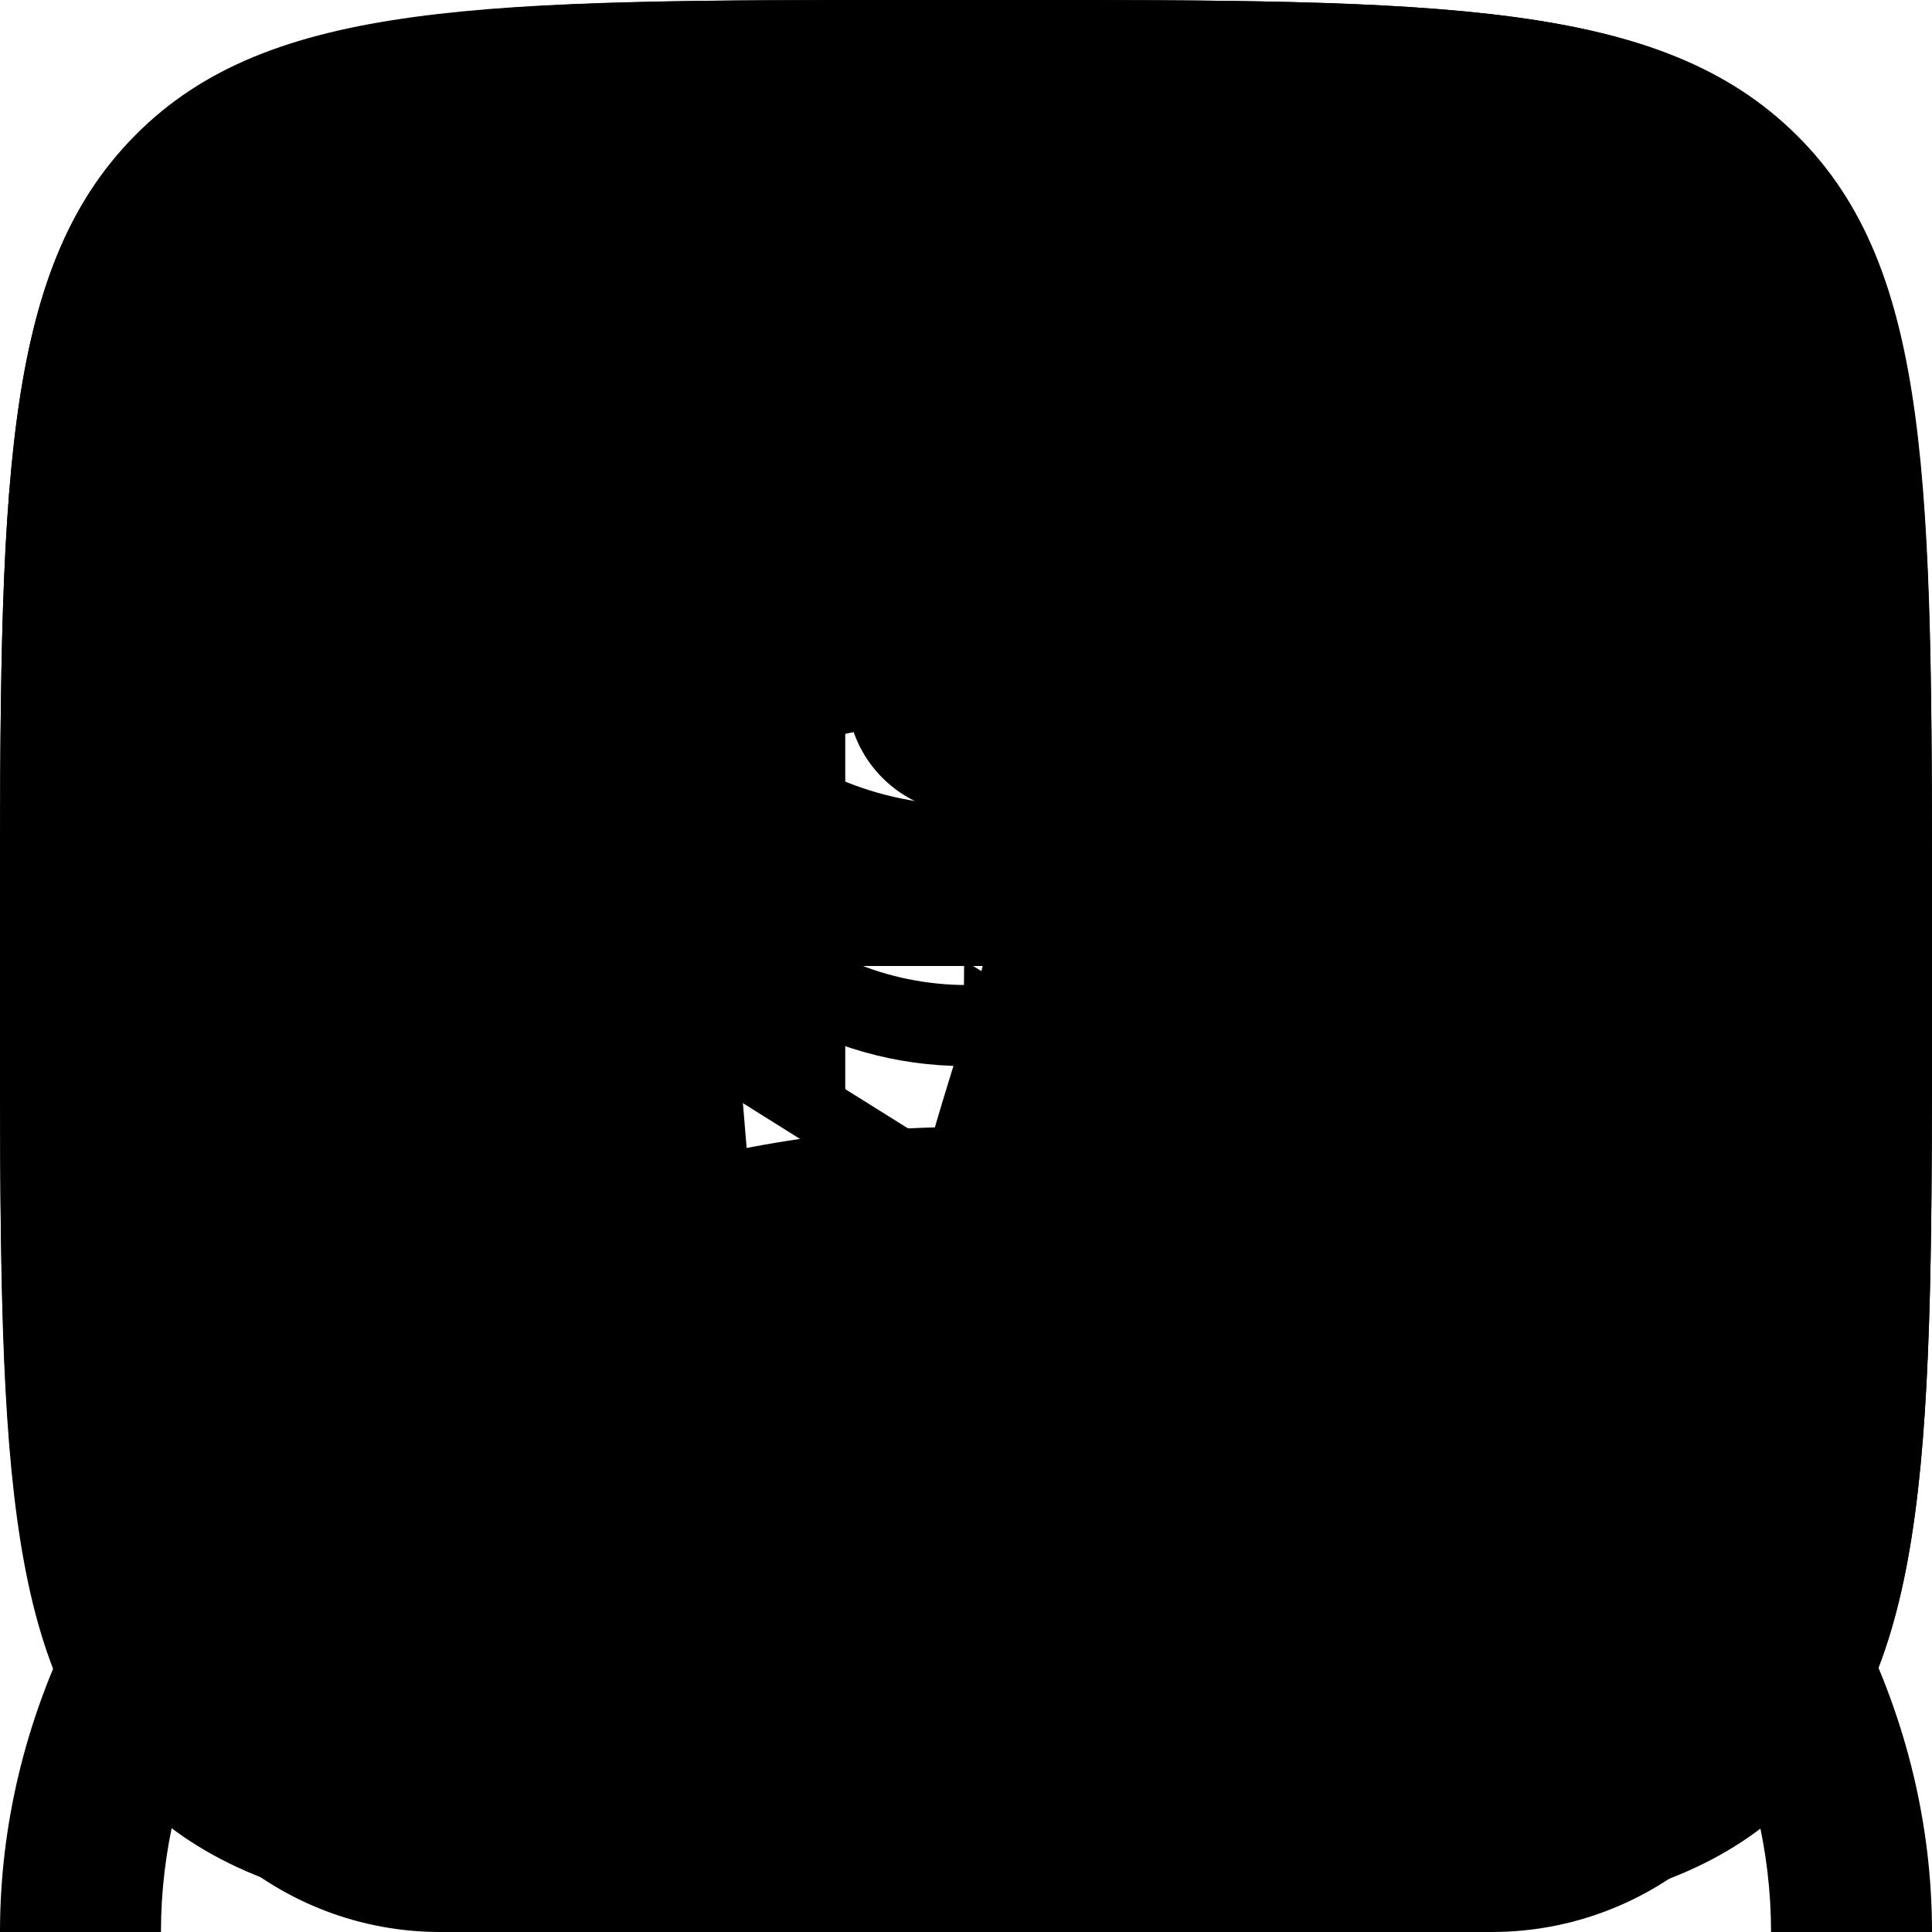
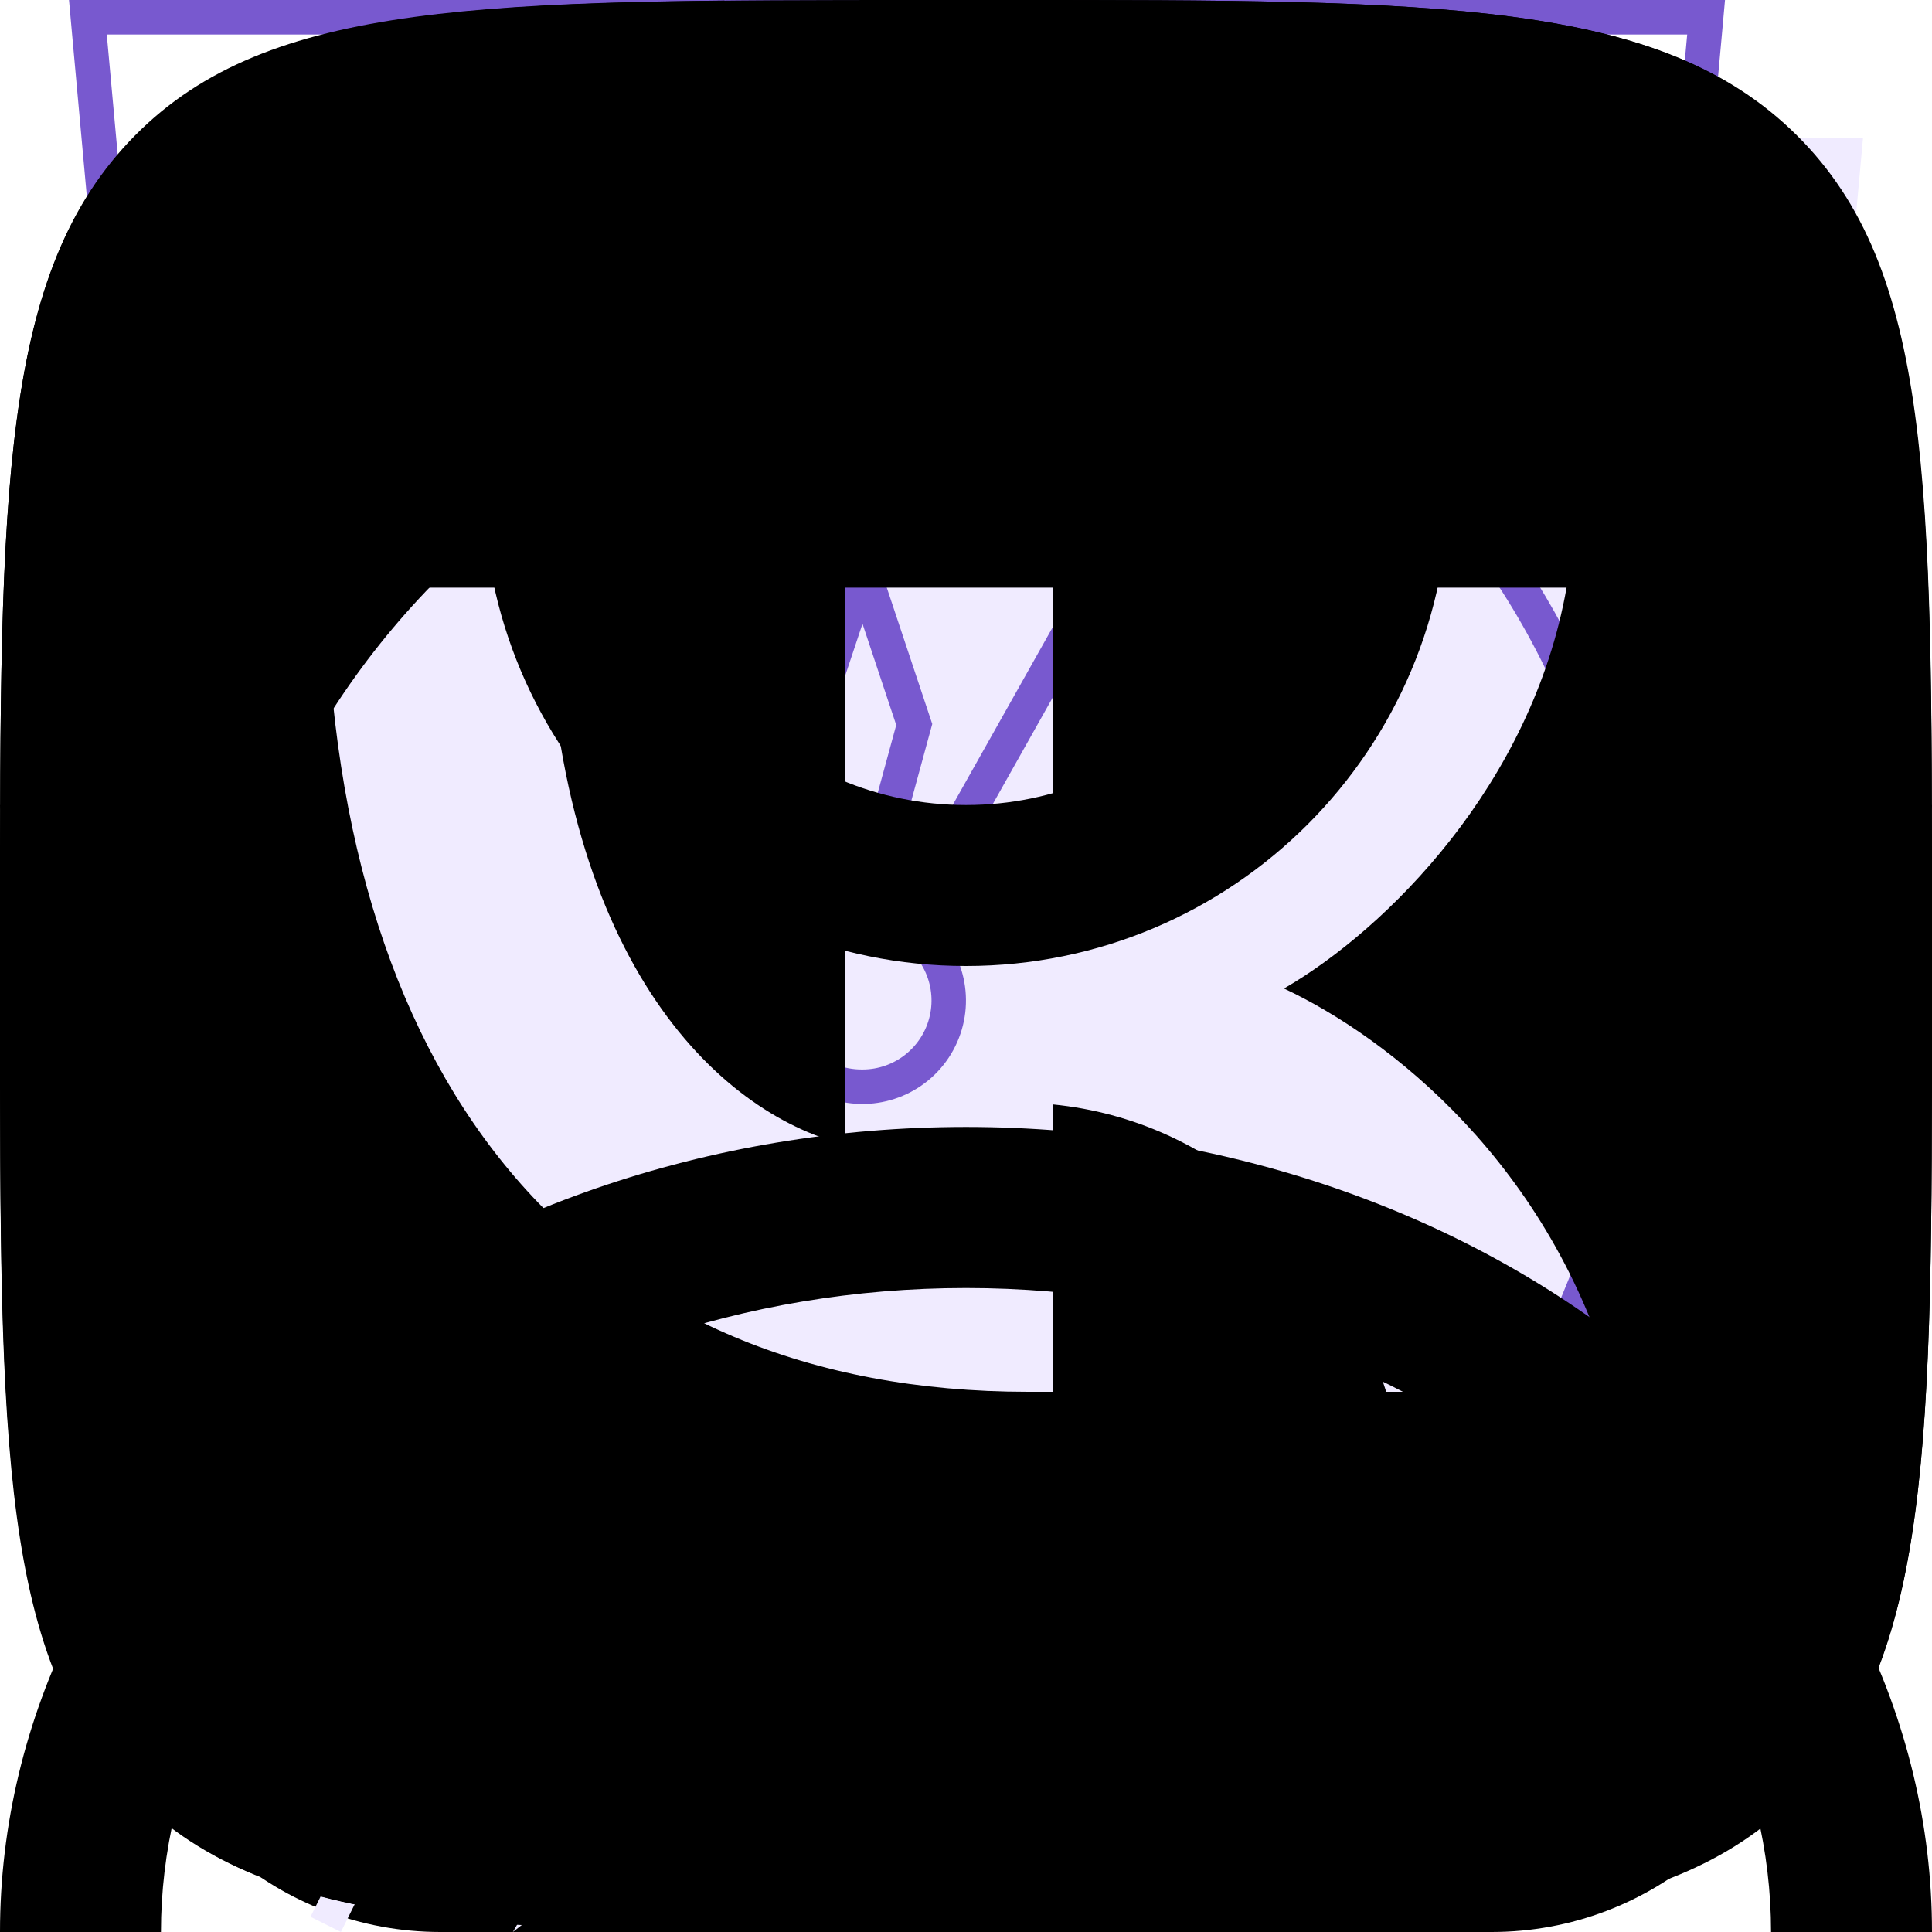
<svg xmlns="http://www.w3.org/2000/svg">
  <style>:root svg:not(:target){display:none}</style>
  <svg id="Academy-link" viewBox="0 0 12 16">
    <path d="M11.215 5.754 5.972 2.5v-.001H5.97L.785 5.75V1.407L6 .83l5.215.576v4.347Zm-.004.576L9.126 7.623 5.985 5.656l-.006.573 2.685 1.68-.463.288-2.216-1.388-.006.572 1.75 1.095-.413.291-.01.007-1.321-.82-.006.572.867.538-.883.558L.796 6.39l5.175-3.275 5.24 3.216Zm.004 5.441L6 15.038.785 11.771V7.025l5.193 3.255.008.59-3.562-2.233-.005.573 3.576 2.263.01.605-3.576-2.24-.005.573L6 12.675l3.606-2.272V7.957l1.61-1.011v4.825ZM6 0 0 .662v11.58L6 16l6-3.759V.662L6 0Z" />
  </svg>
  <svg id="cart" viewBox="0 0 16 16">
    <path fill-rule="evenodd" clip-rule="evenodd" d="m5.66 3.875.234 2.792h4.213l.232-2.792a2.347 2.347 0 1 0-4.678 0Zm5.784 2.792.224-2.68a3.68 3.68 0 1 0-7.336 0l.224 2.68H0L.19 8l.816 5.71A2.667 2.667 0 0 0 3.646 16h8.708a2.667 2.667 0 0 0 2.64-2.29L15.81 8 16 6.667h-4.556ZM11.334 8h-.054l-.222 2.667h3.024L14.462 8h-3.129ZM9.941 8H6.058l.222 2.667h3.44L9.942 8ZM4.72 8H1.537l.381 2.667h3.024L4.72 8Zm1.893 6.667L6.391 12H9.61l-.222 2.667H6.613ZM10.947 12l-.222 2.667h1.629c.663 0 1.226-.488 1.32-1.145L13.89 12h-2.944Zm-5.894 0 .222 2.667H3.646a1.333 1.333 0 0 1-1.32-1.145L2.11 12h2.944Z" />
  </svg>
+   <svg viewBox="0 0 52 56" fill="none" id="eco">
+     <path fill-rule="evenodd" clip-rule="evenodd" d="M41.707 22.122C42.477 15.557 43.204 9.35 49 4c-26.493 0-34.153 8.128-38 14-8.542 13.037-.915 25.67.71 28.086a808.638 808.638 0 0 0-2.741 5.51A848.331 848.331 0 0 1 7 55.56l.881.44c.635-1.268 1.298-2.608 1.984-3.996a825.817 825.817 0 0 1 2.647-5.322c2.595.867 14.453 4.183 21.988-4.682 5.657-6.655 6.452-13.438 7.207-19.878Z" fill="#F0EBFF" />
+     <path fill-rule="evenodd" clip-rule="evenodd" d="M8.232 41.055C12.19 33.258 16.686 25.095 21.267 20l.733.656c-4.569 5.082-9.07 13.297-13.032 21.123A26.195 26.195 0 0 0 16.09 43c4.384.12 9.663-.96 13.648-5.648 5.46-6.423 6.225-12.946 6.983-19.406l.015-.129c.681-5.81 1.384-11.634 5.875-16.794-11.79.23-19.481 2.162-24.667 4.675-5.5 2.665-8.252 6.018-10.108 8.85-4.553 6.95-4.318 13.762-2.933 18.878a28.925 28.925 0 0 0 2.483 6.182c.32.59.612 1.076.846 1.447Zm-.521 1.031C6.085 39.67-1.542 27.037 7 14 10.776 8.236 18.226.3 43.552.008 44.03.003 44.511 0 45 0c-.36.331-.699.666-1.02 1.004-4.866 5.116-5.551 10.96-6.273 17.118-.755 6.44-1.55 13.223-7.207 19.878-7.535 8.865-19.393 5.549-21.988 4.682-.915 1.817-1.799 3.606-2.647 5.322C5.179 49.392 4.516 50.732 3.88 52L3 51.56c.63-1.258 1.288-2.587 1.969-3.964a808.174 808.174 0 0 1 2.742-5.51Z" fill="#7859CF" />
+   </svg>
+   <svg viewBox="0 0 52 56" fill="none" id="energy">
+     <path fill-rule="evenodd" clip-rule="evenodd" d="M24.973 35.2 43.135 4 9 30.675 24.973 35.2Zm6.054-10.4L12.866 56 47 29.325 31.027 24.8Z" fill="#F0EBFF" />
+     <path fill-rule="evenodd" clip-rule="evenodd" d="M39.135 0 5 26.675 20.973 31.2 8.866 52 43 25.325 27.027 20.8 39.135 0Zm1.697 25.75-15.318-4.34L35.657 3.988 7.168 26.25l15.318 4.34-10.143 17.423L40.833 25.75Z" fill="#7859CF" />
+   </svg>
+   <svg viewBox="0 0 52 56" fill="none" id="fit">
+     <path d="M4 4h48l-4 44-20 8-20-8L4 4Z" fill="#F0EBFF" />
+     <path fill-rule="evenodd" clip-rule="evenodd" d="M1.004 0H0l.09 1L4 44l20 8 20-8 3.91-43L48 0H1.004Zm.091 1 .364 4H46.54l.364-4H1.095Zm40.812 5H6.093l.101 1.132-.498.045-.498.044L5.089 6H1.55L4.94 43.3 24 50.922l19.06-7.624L46.45 6h-3.54l-.108 1.221-.498-.044-.498-.045.1-1.132ZM6.092 11.62l-.498.044.396 4.442.498-.045.498-.044-.396-4.442-.498.044Zm.791 8.884-.498.044.396 4.442.498-.044.498-.044-.396-4.443-.498.045Zm.792 8.884-.498.045.396 4.442.498-.044.498-.045-.396-4.442-.498.044Zm.792 8.885-.498.044.198 2.221 1.979.808.189-.463.189-.463-1.415-.577-.144-1.614-.498.044Zm5.826 4.226-.189.462 3.959 1.616.188-.463.19-.463-3.959-1.615-.189.463Zm7.917 3.23-.19.463L24 47l1.98-.808-.19-.463-.189-.463L24 45.92l-1.601-.654-.19.463Zm7.539-1.615.189.463 3.958-1.615-.19-.463-.188-.463-3.958 1.615.189.463Zm7.916-3.23.19.462 1.978-.807.198-2.222-.498-.044-.498-.044-.144 1.614-1.415.577.19.463Zm2.264-7.053.498.044.396-4.442-.498-.045-.498-.044-.396 4.442.498.045Zm.792-8.885.498.044.396-4.442-.498-.044-.498-.045-.396 4.443.498.044Zm.791-8.885.498.045.396-4.443-.498-.044-.498-.044-.396 4.442.498.044Z" fill="#7859CF" />
+   </svg>
  <svg id="OK" viewBox="0 0 20 20">
    <path fill-rule="evenodd" clip-rule="evenodd" d="M1.4 1.4C0 2.812 0 5.074 0 9.6v.914c0 4.456 0 6.698 1.4 8.086C2.812 20 5.074 20 9.6 20h.913c4.457 0 6.699 0 8.087-1.4 1.4-1.412 1.4-3.674 1.4-8.2v-.913c0-4.457 0-6.699-1.4-8.087C17.188 0 14.926 0 10.4 0h-.914C5.03 0 2.788 0 1.4 1.4Zm8.62 8.797a3.034 3.034 0 0 0 3.028-3.028 3.038 3.038 0 0 0-6.075 0 3.038 3.038 0 0 0 3.046 3.028Zm0-4.28c.688 0 1.25.563 1.25 1.252 0 .689-.562 1.251-1.25 1.251-.69 0-1.252-.562-1.252-1.251-.018-.69.544-1.251 1.251-1.251Zm1.214 6.764a5.729 5.729 0 0 0 1.76-.725.883.883 0 0 0 .271-1.233.883.883 0 0 0-1.233-.272 3.85 3.85 0 0 1-4.08 0 .903.903 0 0 0-1.233.272.904.904 0 0 0 .308 1.215c.544.345 1.143.58 1.76.725L7.1 14.35a.886.886 0 0 0 0 1.251.861.861 0 0 0 .635.254.94.94 0 0 0 .634-.254l1.668-1.668 1.669 1.668a.887.887 0 0 0 1.251 0 .887.887 0 0 0 0-1.251l-1.723-1.668Z" />
  </svg>
  <svg id="Pinterest" viewBox="0 0 22 22">
    <path d="M11 0C4.925 0 0 4.925 0 11c0 4.66 2.9 8.644 6.991 10.247-.096-.87-.183-2.21.038-3.16.2-.858 1.29-5.467 1.29-5.467s-.329-.659-.329-1.633c0-1.53.887-2.671 1.99-2.671.94 0 1.392.704 1.392 1.549 0 .944-.6 2.355-.91 3.662-.26 1.095.549 1.988 1.628 1.988 1.955 0 3.458-2.061 3.458-5.037 0-2.634-1.892-4.475-4.595-4.475-3.13 0-4.966 2.347-4.966 4.774 0 .945.364 1.959.818 2.51.09.109.103.204.076.315-.083.348-.269 1.095-.305 1.248-.048.201-.16.244-.368.147-1.374-.64-2.233-2.648-2.233-4.261 0-3.47 2.521-6.657 7.268-6.657 3.816 0 6.782 2.72 6.782 6.353 0 3.791-2.39 6.842-5.708 6.842-1.115 0-2.163-.58-2.522-1.263l-.685 2.615c-.248.955-.919 2.153-1.367 2.883C8.773 21.83 9.866 22 11 22c6.075 0 11-4.925 11-11S17.075 0 11 0Z" />
+   </svg>
+   <svg viewBox="0 0 52 56" fill="none" id="speed">
+     <path fill-rule="evenodd" clip-rule="evenodd" d="M23 4h8v3h-3v3.021a22.873 22.873 0 0 1 10.503 3.058c1.851-1.931 6.252.167 4.76 3.657A22.93 22.93 0 0 1 50 33c.001 12.703-10.296 23-22.999 23S4 45.703 4 33c0-6.67 2.84-12.677 7.376-16.878-.217.2-.43.405-.64.614-2.029-3.029 2.584-6.154 4.761-3.658A22.873 22.873 0 0 1 26 10.021V7h-3V4Z" fill="#F0EBFF" />
+     <path fill-rule="evenodd" clip-rule="evenodd" d="M26 1h-6v1h6V1Zm-2 2h3V0h-8v3h3v3.021a22.873 22.873 0 0 0-9.606 2.565l-.14-.161c-1.538-1.768-3.859-1.442-5.3-.401-.739.535-1.351 1.314-1.602 2.254-.258.966-.11 2.025.554 3.015l.123.184A22.917 22.917 0 0 0 0 29c0 12.703 10.297 23 23 23s23-10.297 23-23c0-5.96-2.267-11.39-5.986-15.476l.169-.394c.462-1.083.492-2.128.169-3.043-.318-.9-.95-1.6-1.685-2.06-1.408-.884-3.534-1.055-4.89.364l-.181.19A22.874 22.874 0 0 0 24 6.02V3Zm-1 4c-3.86 0-7.487.994-10.64 2.74l-.36.207a22.001 22.001 0 0 0-3.93 2.895A21.941 21.941 0 0 0 1 29c0 12.15 9.85 22 22 22s22-9.85 22-22a21.931 21.931 0 0 0-6.821-15.925A22 22 0 0 0 34 9.947l-.364-.21A21.9 21.9 0 0 0 23 7ZM11.498 9.078a23.077 23.077 0 0 0-4.761 3.658 2.981 2.981 0 0 1-.436-.974c-.547-2.313 2.312-4.314 4.346-3.339.307.148.595.363.85.655Zm23.005 0a23.081 23.081 0 0 1 4.76 3.659c.167-.39.26-.762.291-1.114.21-2.336-2.31-3.742-4.103-3.14a2.326 2.326 0 0 0-.948.596ZM23 31a2 2 0 0 0 .864-3.804L22.95 27A2 2 0 0 0 23 31Zm-.636-4.932-1.346-4.936-.04-.147.048-.143 1.5-4.5.474-1.423.474 1.423 1.5 4.5.048.143-.04.147-1.346 4.936c.13.028.256.064.379.108l7.55-13.421.87.49-7.549 13.422a3 3 0 1 1-2.522-.6Zm-.342-5.053L23 24.6l.978-3.585L23 18.08l-.978 2.934Z" fill="#7859CF" />
  </svg>
  <svg id="user" viewBox="0 0 16 16">
    <path fill-rule="evenodd" clip-rule="evenodd" d="M10.667 4a2.667 2.667 0 1 1-5.334 0 2.667 2.667 0 0 1 5.334 0ZM12 4a4 4 0 1 1-8 0 4 4 0 0 1 8 0Zm-8.803 8.31C4.437 11.277 6.16 10.667 8 10.667s3.564.61 4.803 1.643c1.232 1.027 1.864 2.362 1.864 3.69H16c0-1.768-.843-3.464-2.343-4.714-1.5-1.25-3.535-1.953-5.657-1.953s-4.157.703-5.657 1.953S0 14.232 0 16h1.333c0-1.328.632-2.663 1.864-3.69Z" />
  </svg>
  <svg id="VK" viewBox="0 0 20 20">
    <path fill-rule="evenodd" clip-rule="evenodd" d="M1.406 1.406C0 2.812 0 5.074 0 9.6v.8c0 4.525 0 6.788 1.406 8.194C2.812 20 5.074 20 9.6 20h.8c4.525 0 6.788 0 8.194-1.406C20 17.188 20 14.925 20 10.4v-.8c0-4.526 0-6.788-1.406-8.194C17.188 0 14.925 0 10.4 0h-.8C5.074 0 2.812 0 1.406 1.406Zm1.969 4.677c.108 5.2 2.708 8.325 7.267 8.325h.258v-2.975c1.675.167 2.942 1.392 3.45 2.975h2.367c-.65-2.366-2.359-3.675-3.425-4.175 1.066-.616 2.566-2.116 2.925-4.15h-2.15c-.467 1.65-1.85 3.15-3.167 3.292V6.083H8.75v5.767c-1.333-.333-3.017-1.95-3.092-5.767H3.375Z" />
  </svg>
</svg>
